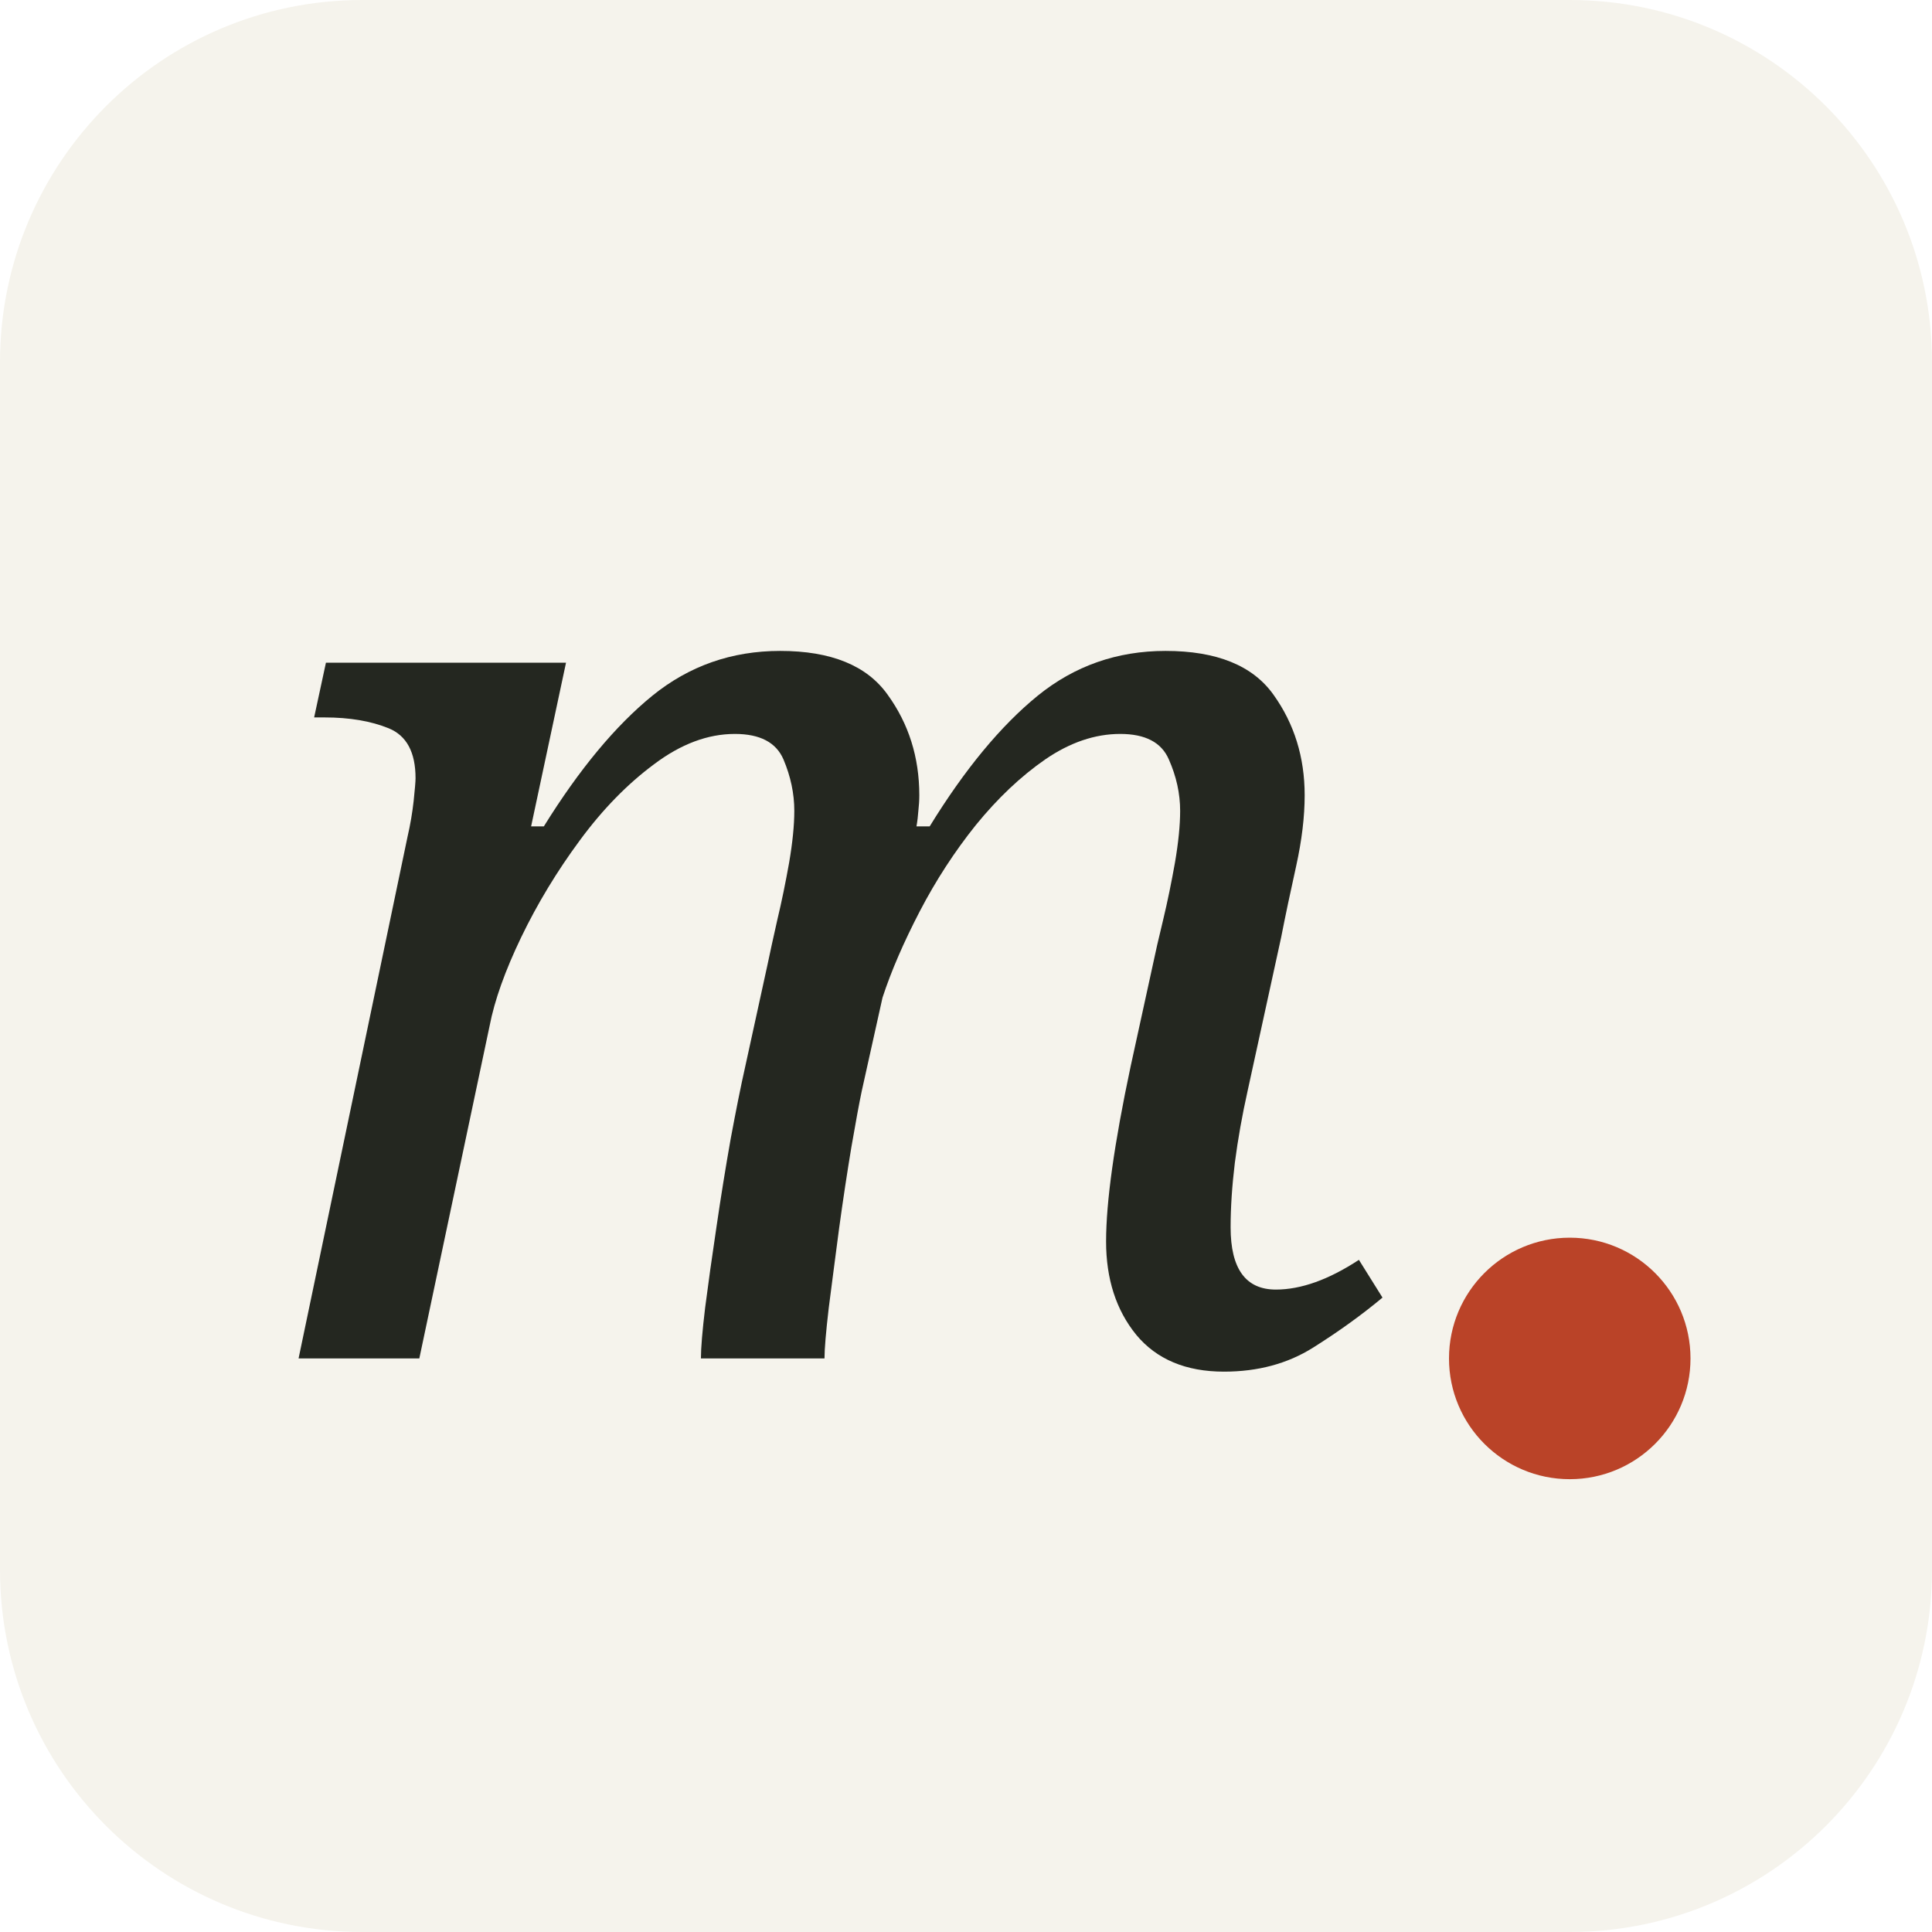
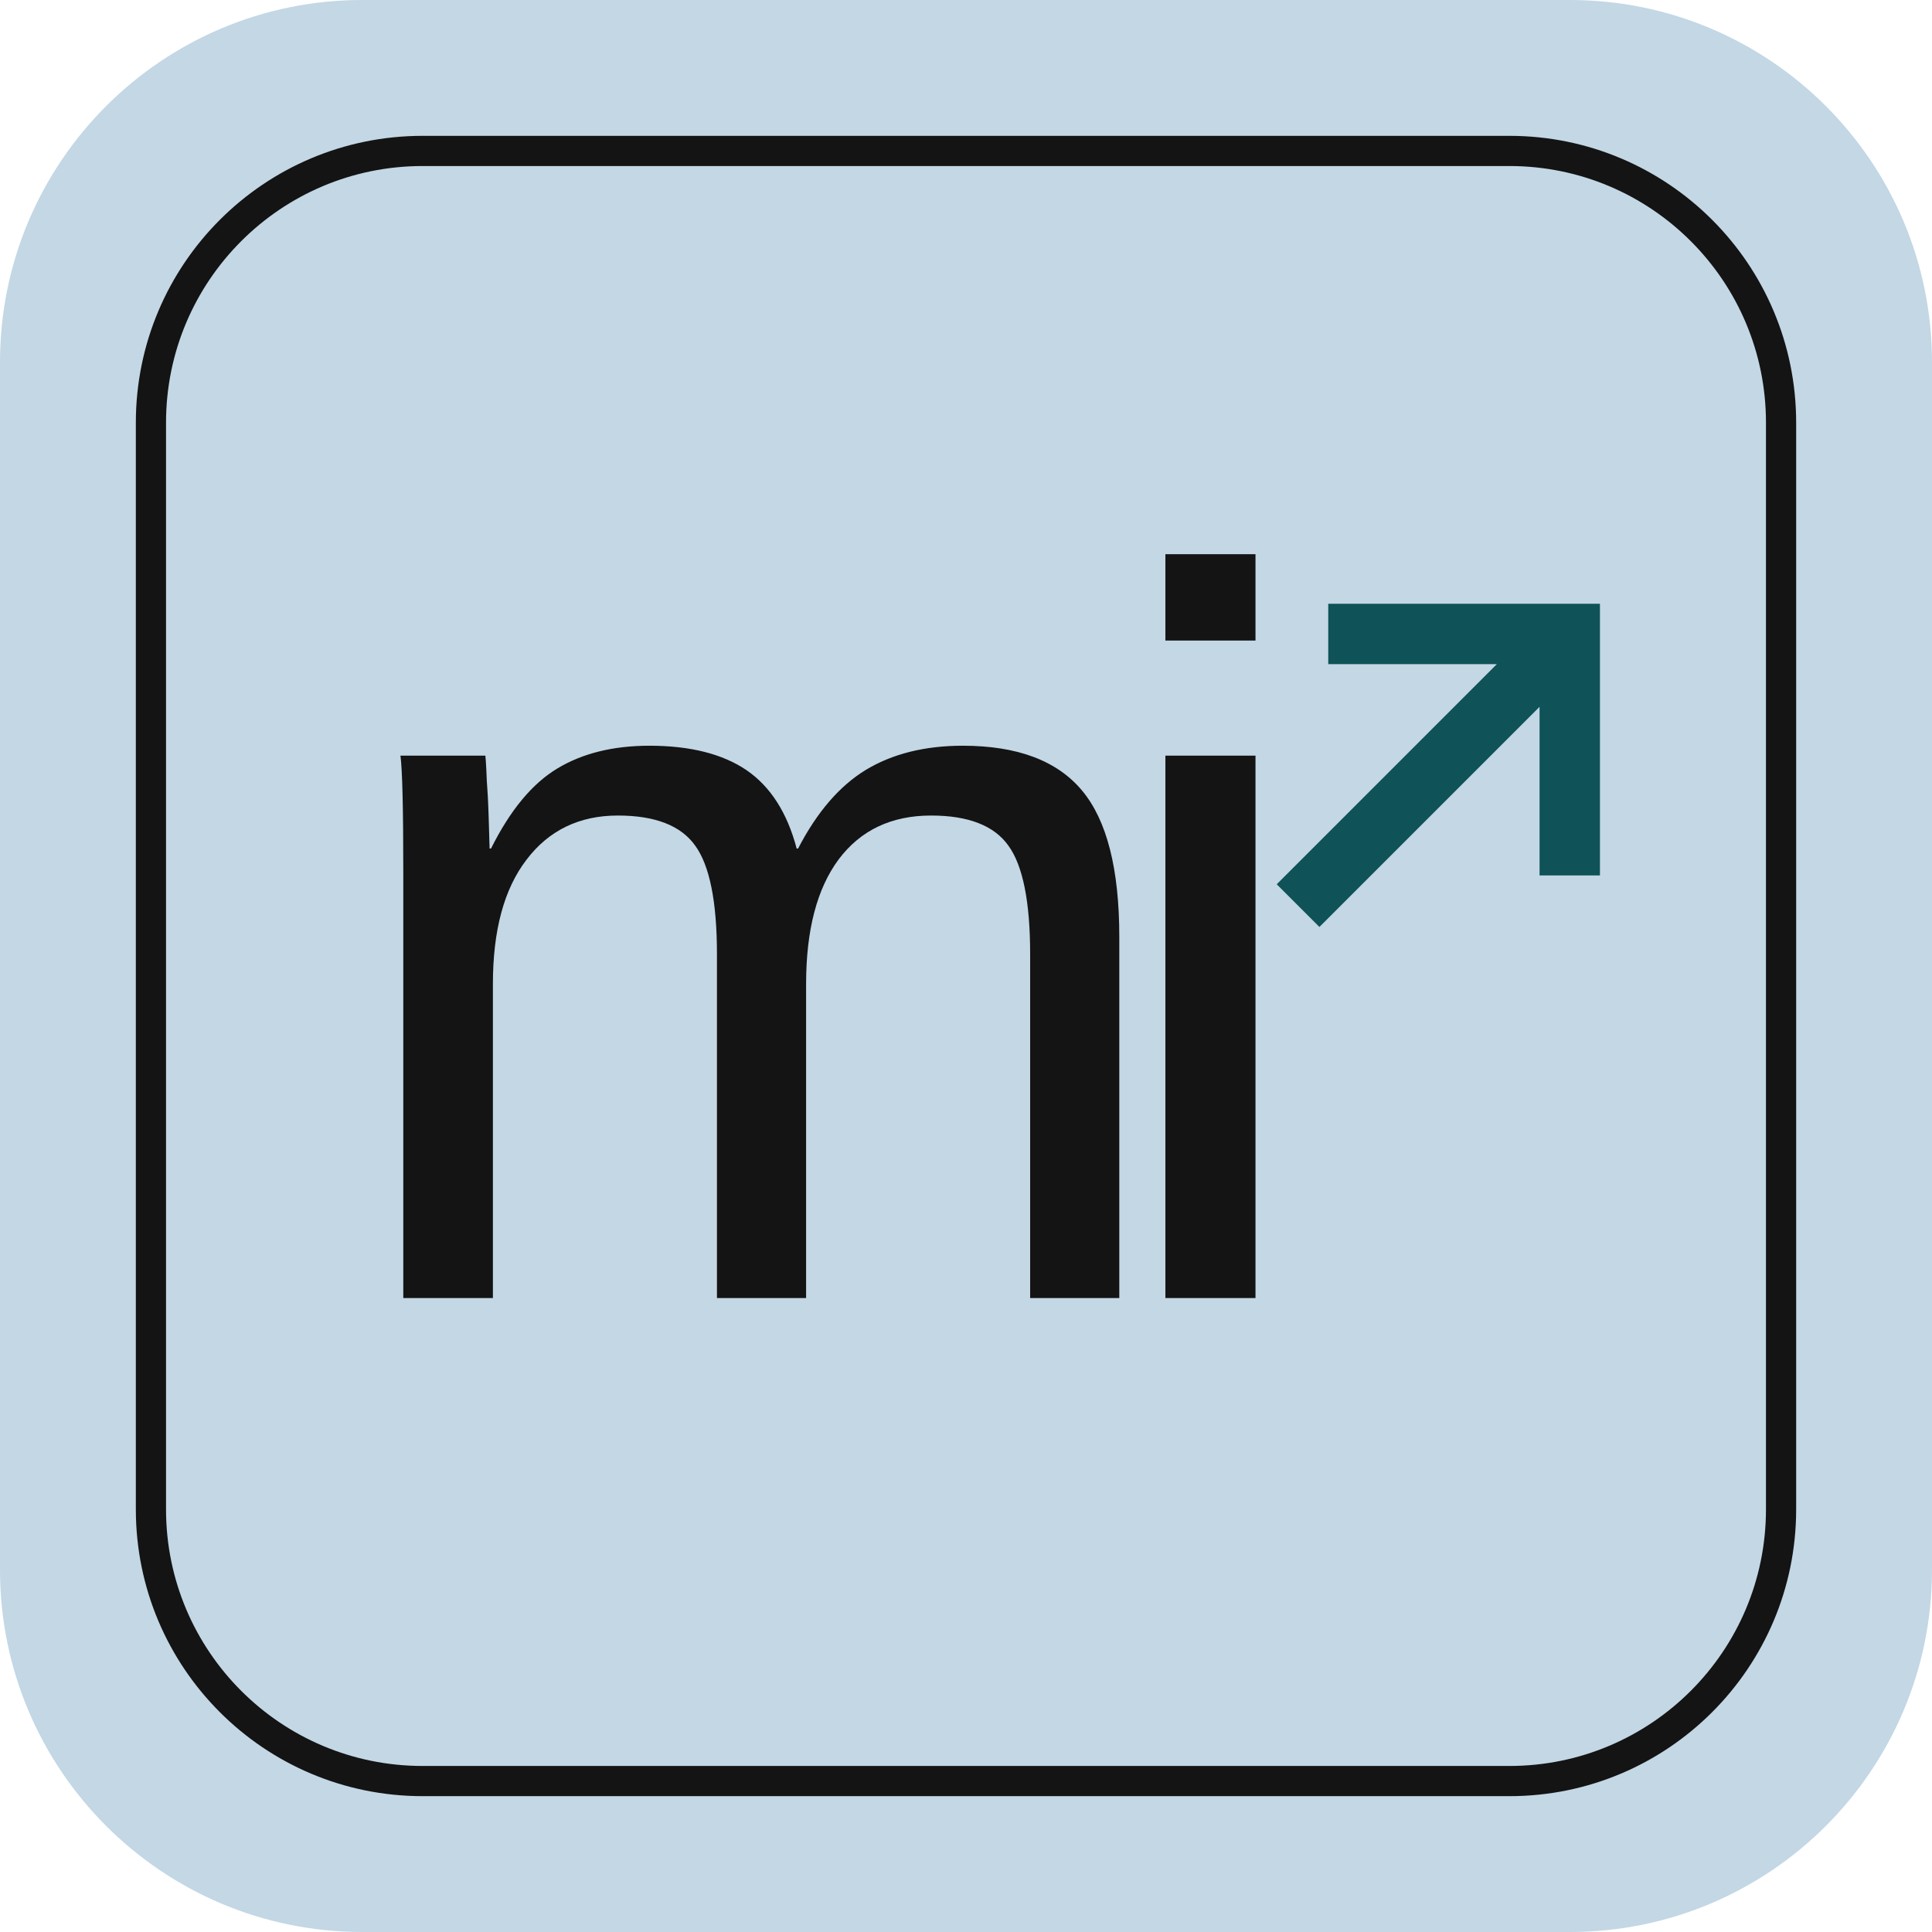
<svg xmlns="http://www.w3.org/2000/svg" viewBox="0 0 64 64">
-   <rect width="64" height="64" rx="12" fill="#f5f3ec" />
-   <text x="8" y="45" font-family="Georgia,serif" font-style="italic" font-size="43" fill="#242720">m</text>
-   <circle cx="52" cy="45" r="4" fill="#ba4328" />
+   <rect width="64" height="64" rx="12" fill="#c3d7e5" />
+   <rect x="5" y="5" width="54" height="54" rx="9" fill="none" stroke="#141414" />
+   <text x="11" y="43" font-family="Arial,sans-serif" font-size="34" letter-spacing="-3" fill="#141414">mi</text>
+   <path d="M43 30l9-9m-8 0h8v8" fill="none" stroke="#0f5257" stroke-width="2" />
</svg>
